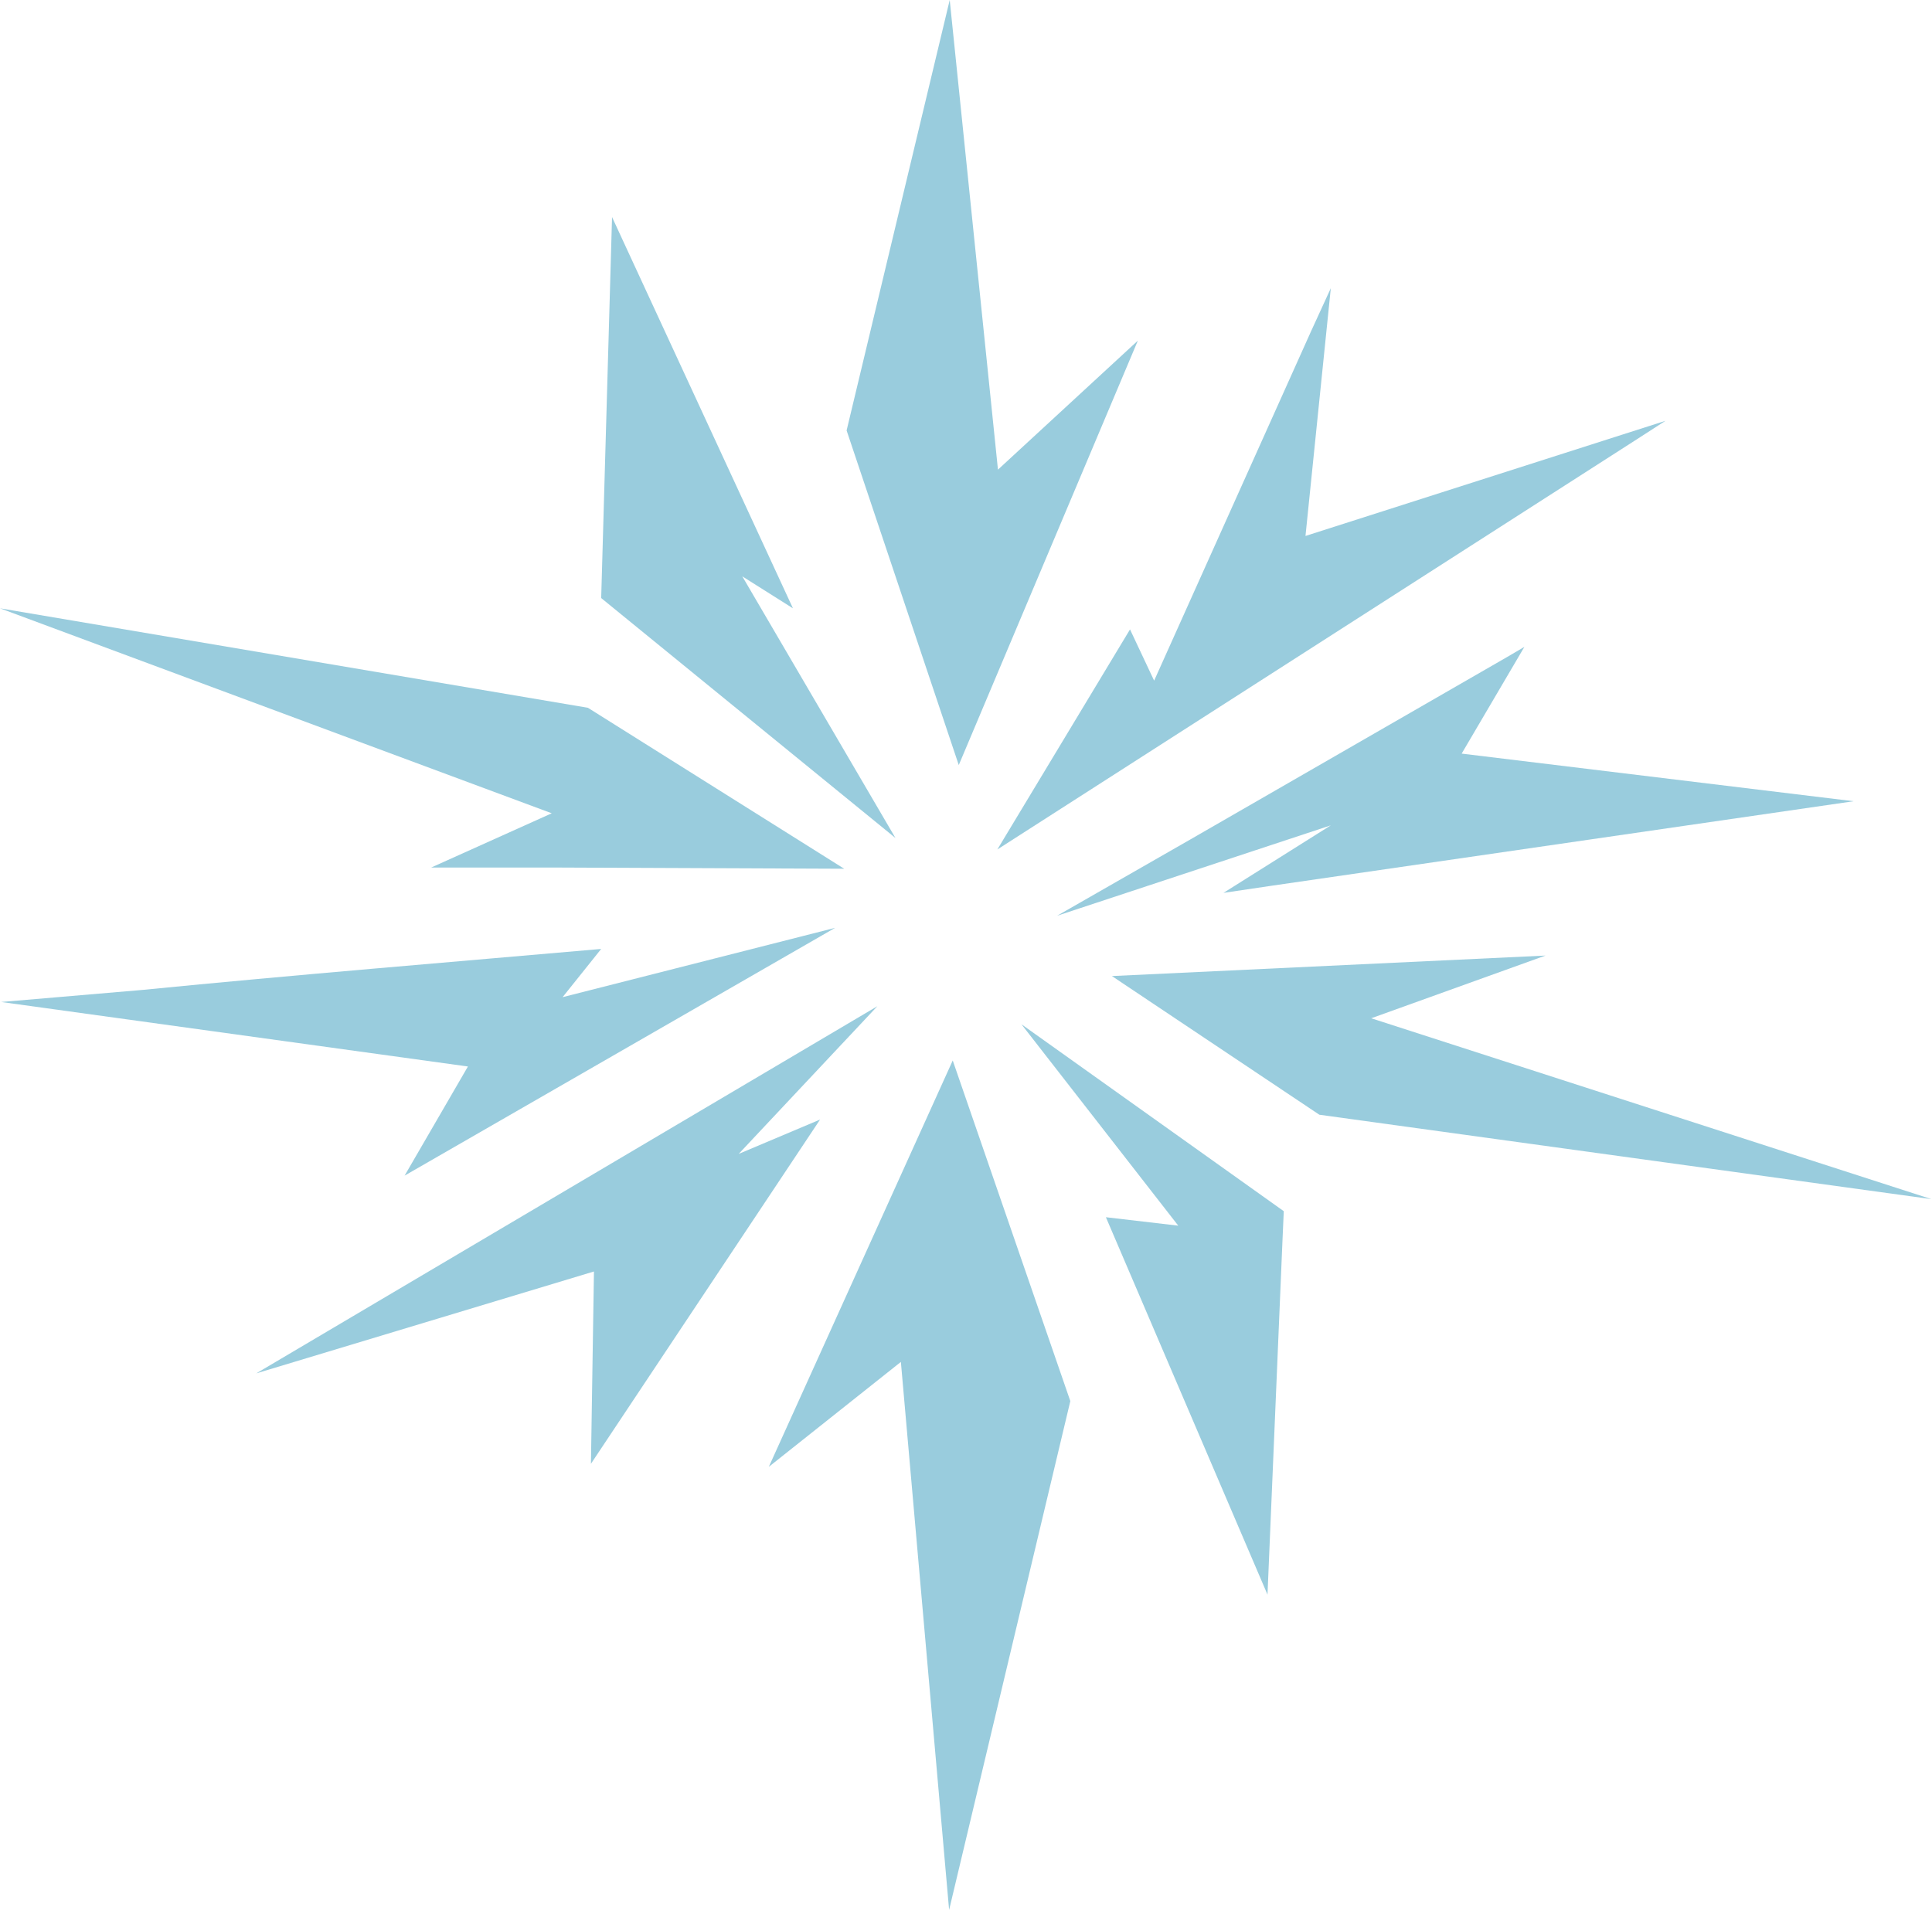
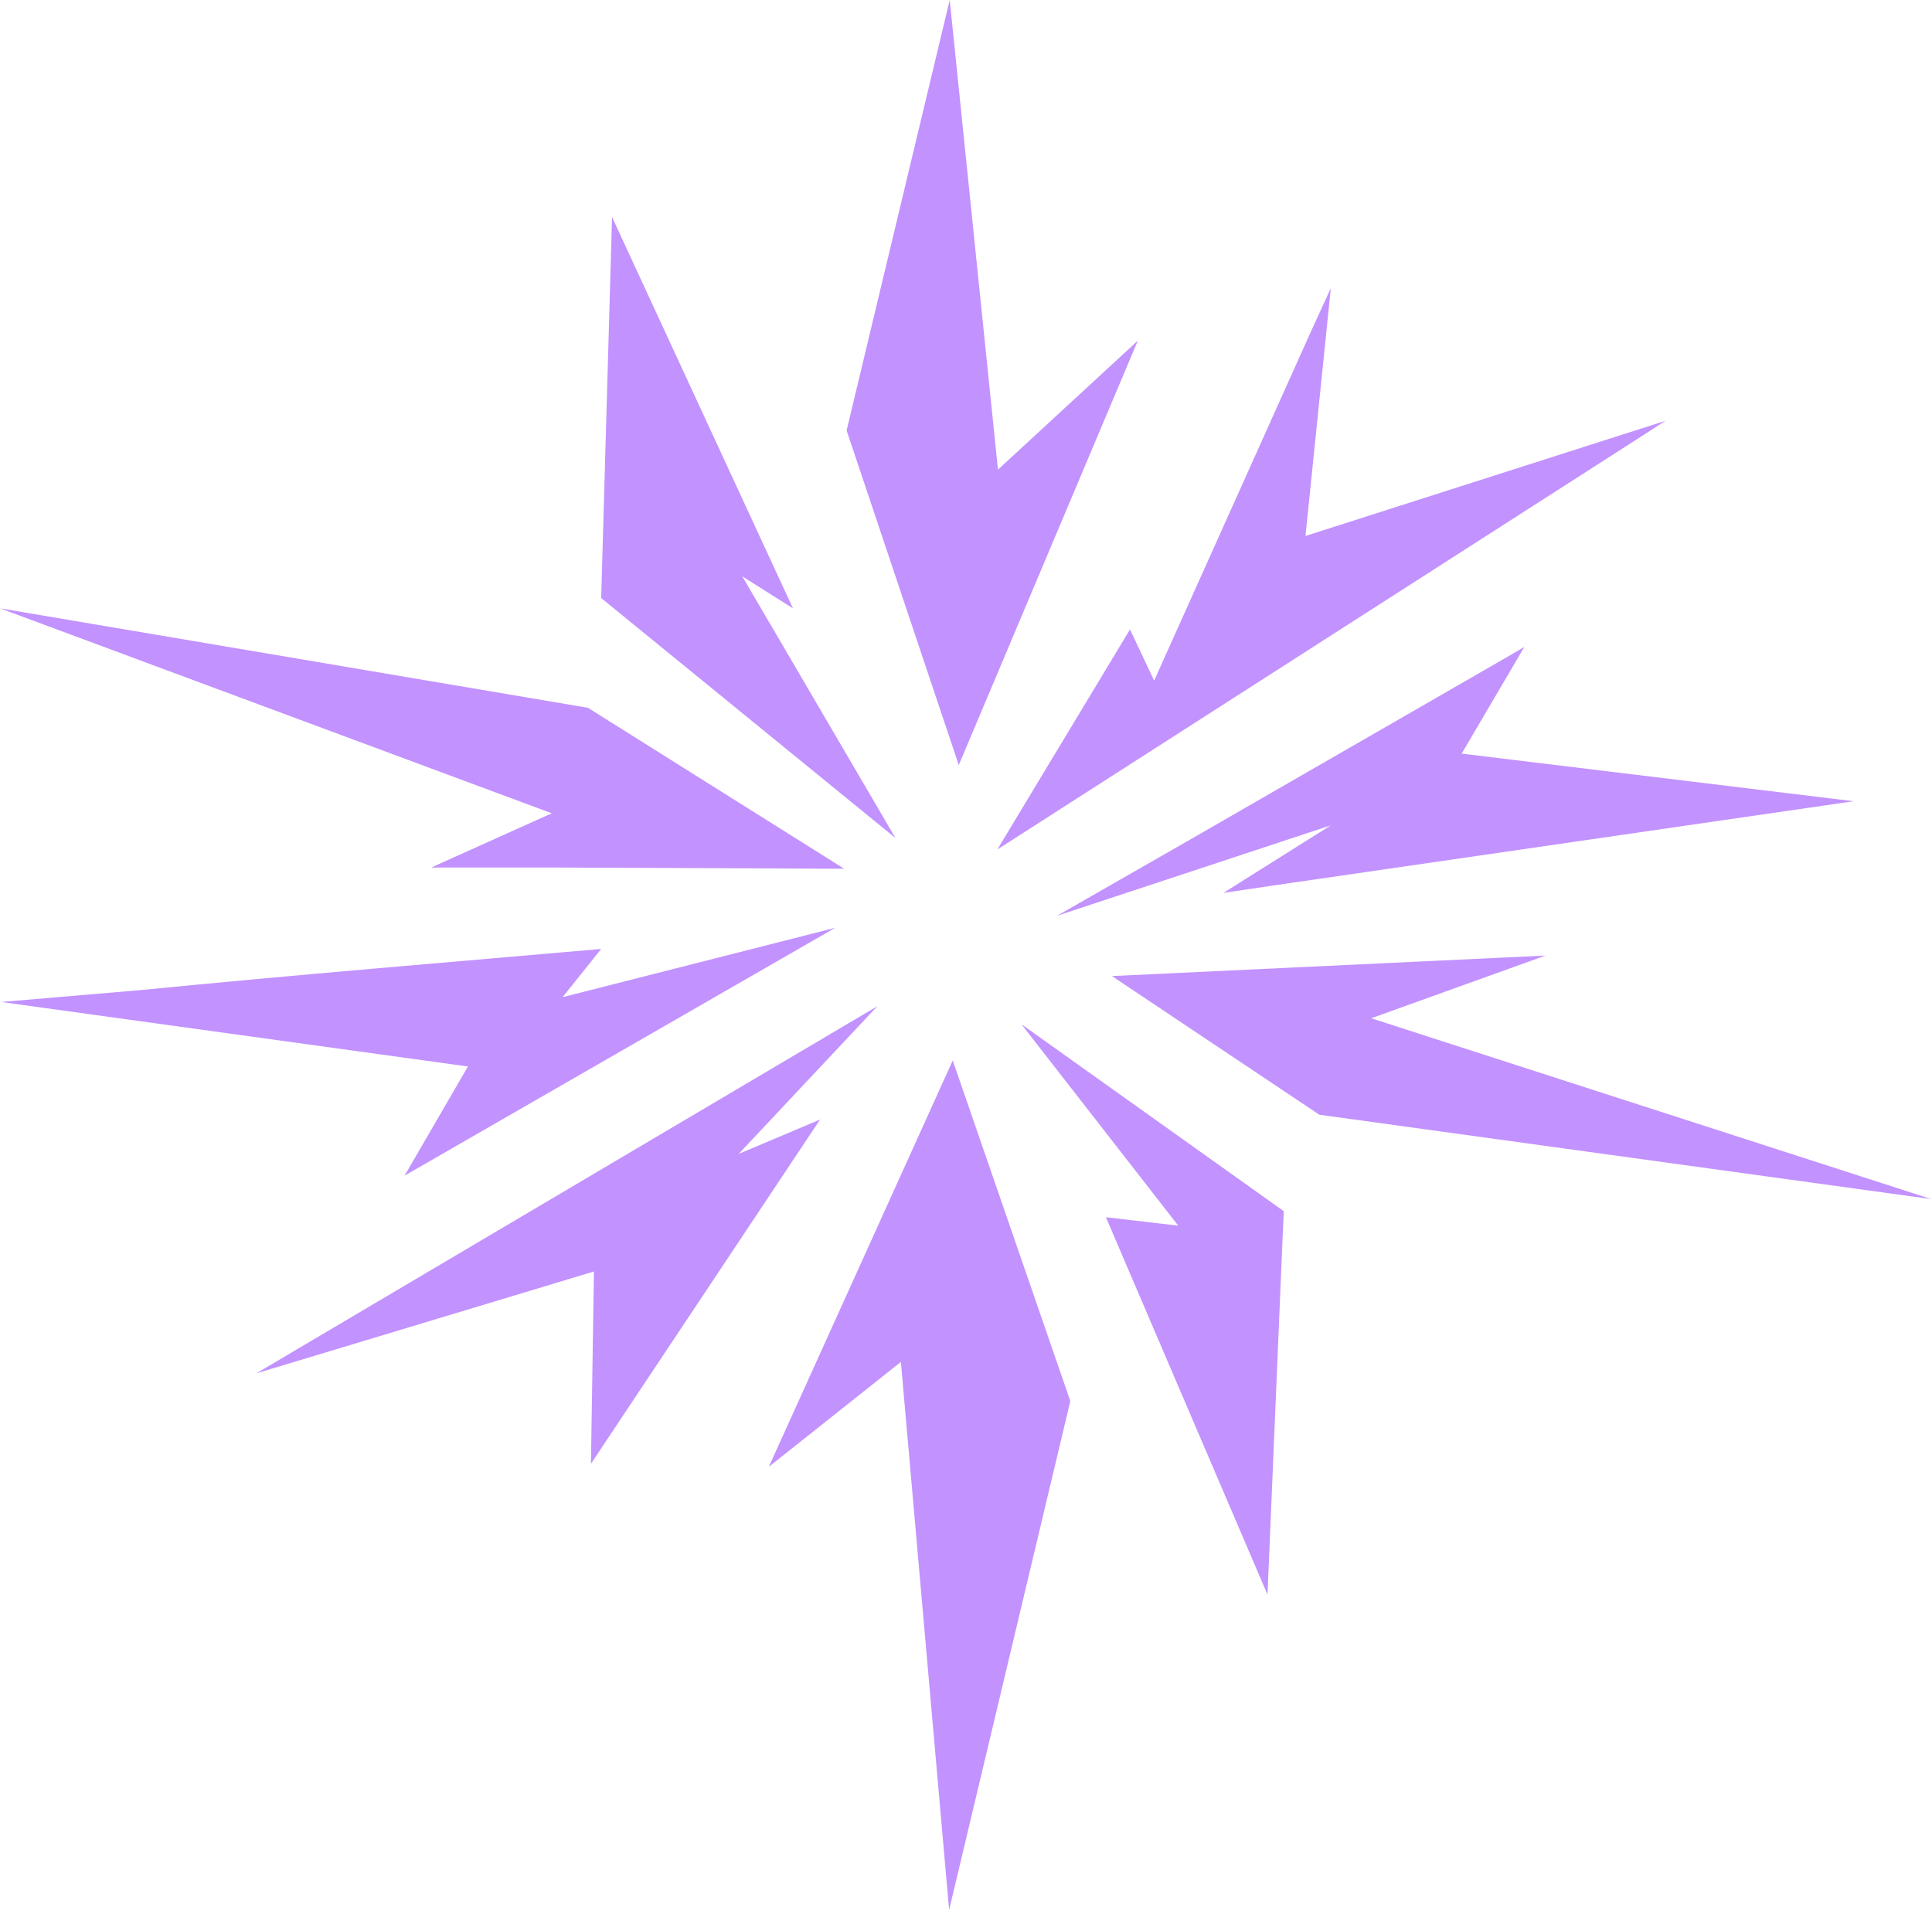
<svg xmlns="http://www.w3.org/2000/svg" version="1.1" viewBox="0 0 320.4 316.8">
  <defs>
    <style>
      .cls-1 {
-         fill: #9cd;
+         fill: #c292ff;
      }
    </style>
  </defs>
  <g>
    <g id="Layer_1">
-       <g id="Arcane">
-         <path class="cls-1" d="M220.7,137s0,0,0,0h0Z" />
-         <polygon class="cls-1" points="127.5 243.3 149.4 225.9 157.4 316.8 177.5 232.4 158 175.9 127.5 243.3" />
-         <polygon class="cls-1" points="71.5 143.9 92.7 143.9 140 144.1 97.5 117.4 0 100.9 91.5 134.9 71.5 143.9" />
-         <polygon class="cls-1" points="165.4 140.9 271.4 72.9 271.4 72.9 276.2 69.8 216.5 88.9 220.7 47.8 217.4 55 217.4 55 191.4 112.9 187.4 104.4 165.4 140.9" />
-         <polygon class="cls-1" points="227.4 168.9 256.3 158.5 184.4 161.9 218.8 184.9 320.3 198.9 227.4 168.9" />
-         <polygon class="cls-1" points="169.4 169.9 195.4 203.3 183.4 201.9 210.2 264.5 212.7 205.4 212.7 205.4 212.9 200.9 169.4 169.9" />
-         <polygon class="cls-1" points="123.1 95.6 123.1 95.6 131.5 100.9 101.5 36 99.7 99.2 148.5 139 123.1 95.6" />
-         <polygon class="cls-1" points="188.7 56.5 165.5 77.9 157.5 0 140.4 71.4 159 126.9 188.7 56.5" />
-         <path class="cls-1" d="M202.9,148.1l8.1-1.2h0l96.4-14-65-7.9h0l10.4-17.7-2.9,1.7h0l-52.6,30.3h0l-22,12.6,45.4-15h0l-17.8,11.2h0ZM220.7,137h0c0,0,0,0,0,0Z" />
-         <polygon class="cls-1" points="136 185.7 122.5 191.4 145.5 166.9 42.5 227.8 98.5 210.9 98 242.8 136 185.7" />
-         <path class="cls-1" d="M67.1,195l71.4-41.1-45.2,11.5,6.4-8c-25.1,2.2-50.8,4.3-76.1,6.8L.2,166.2l77.4,10.7-10.5,18.1Z" />
+       <g id="Layer_1-2" data-name="Layer_1">
+         <g id="Arcane">
+           <path class="cls-1" d="M220.7,137h0Z" />
+           <polygon class="cls-1" points="127.5 243.3 149.4 225.9 157.4 316.8 177.5 232.4 158 175.9 127.5 243.3" />
+           <polygon class="cls-1" points="71.5 143.9 92.7 143.9 140 144.1 97.5 117.4 0 100.9 91.5 134.9 71.5 143.9" />
+           <polygon class="cls-1" points="165.4 140.9 271.4 72.9 271.4 72.9 276.2 69.8 216.5 88.9 220.7 47.8 217.4 55 217.4 55 191.4 112.9 187.4 104.4 165.4 140.9" />
+           <polygon class="cls-1" points="227.4 168.9 256.3 158.5 184.4 161.9 218.8 184.9 320.3 198.9 227.4 168.9" />
+           <polygon class="cls-1" points="169.4 169.9 195.4 203.3 183.4 201.9 210.2 264.5 212.7 205.4 212.7 205.4 212.9 200.9 169.4 169.9" />
+           <polygon class="cls-1" points="123.1 95.6 123.1 95.6 131.5 100.9 101.5 36 99.7 99.2 148.5 139 123.1 95.6" />
+           <polygon class="cls-1" points="188.7 56.5 165.5 77.9 157.5 0 140.4 71.4 159 126.9 188.7 56.5" />
+           <path class="cls-1" d="M202.9,148.1l8.1-1.2h0l96.4-14-65-7.9h0l10.4-17.7-2.9,1.7h0l-52.6,30.3h0l-22,12.6,45.4-15h0l-17.8,11.2h0ZM220.7,137h0Z" />
+           <polygon class="cls-1" points="136 185.7 122.5 191.4 145.5 166.9 42.5 227.8 98.5 210.9 98 242.8 136 185.7" />
+           <path class="cls-1" d="M67.1,195l71.4-41.1-45.2,11.5,6.4-8c-25.1,2.2-50.8,4.3-76.1,6.8L.2,166.2l77.4,10.7-10.5,18.1Z" />
+         </g>
      </g>
    </g>
  </g>
</svg>
